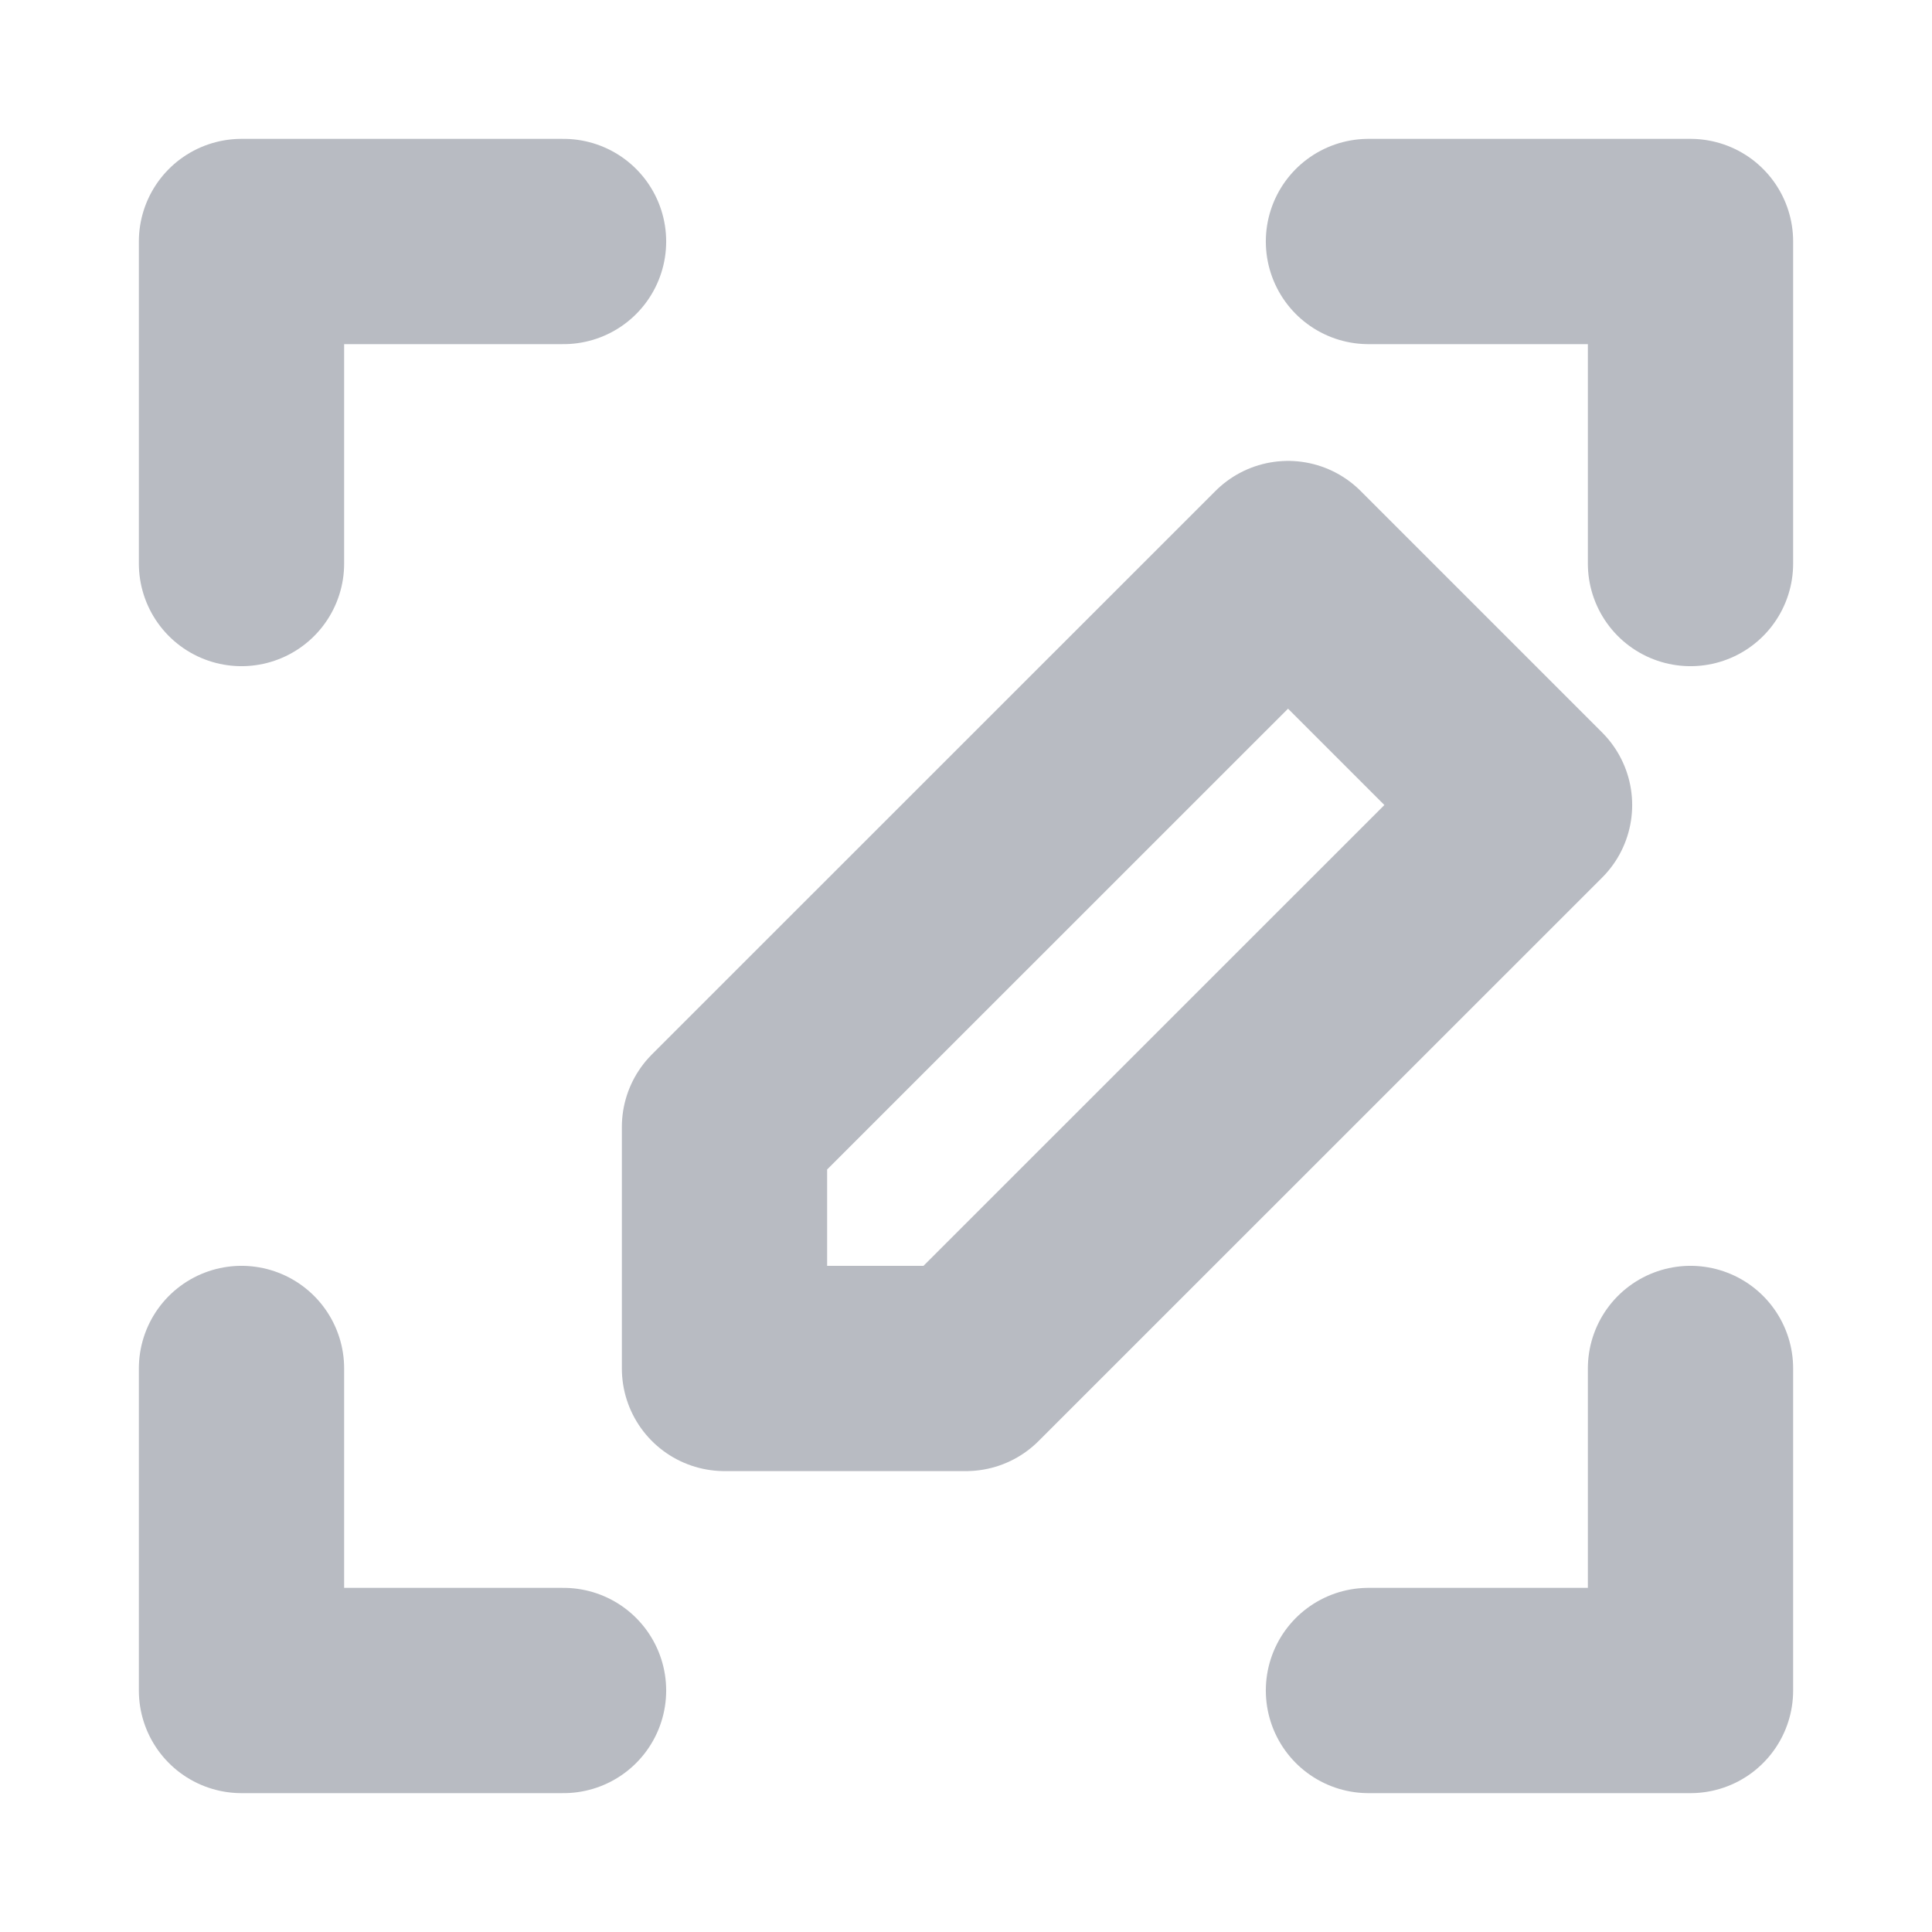
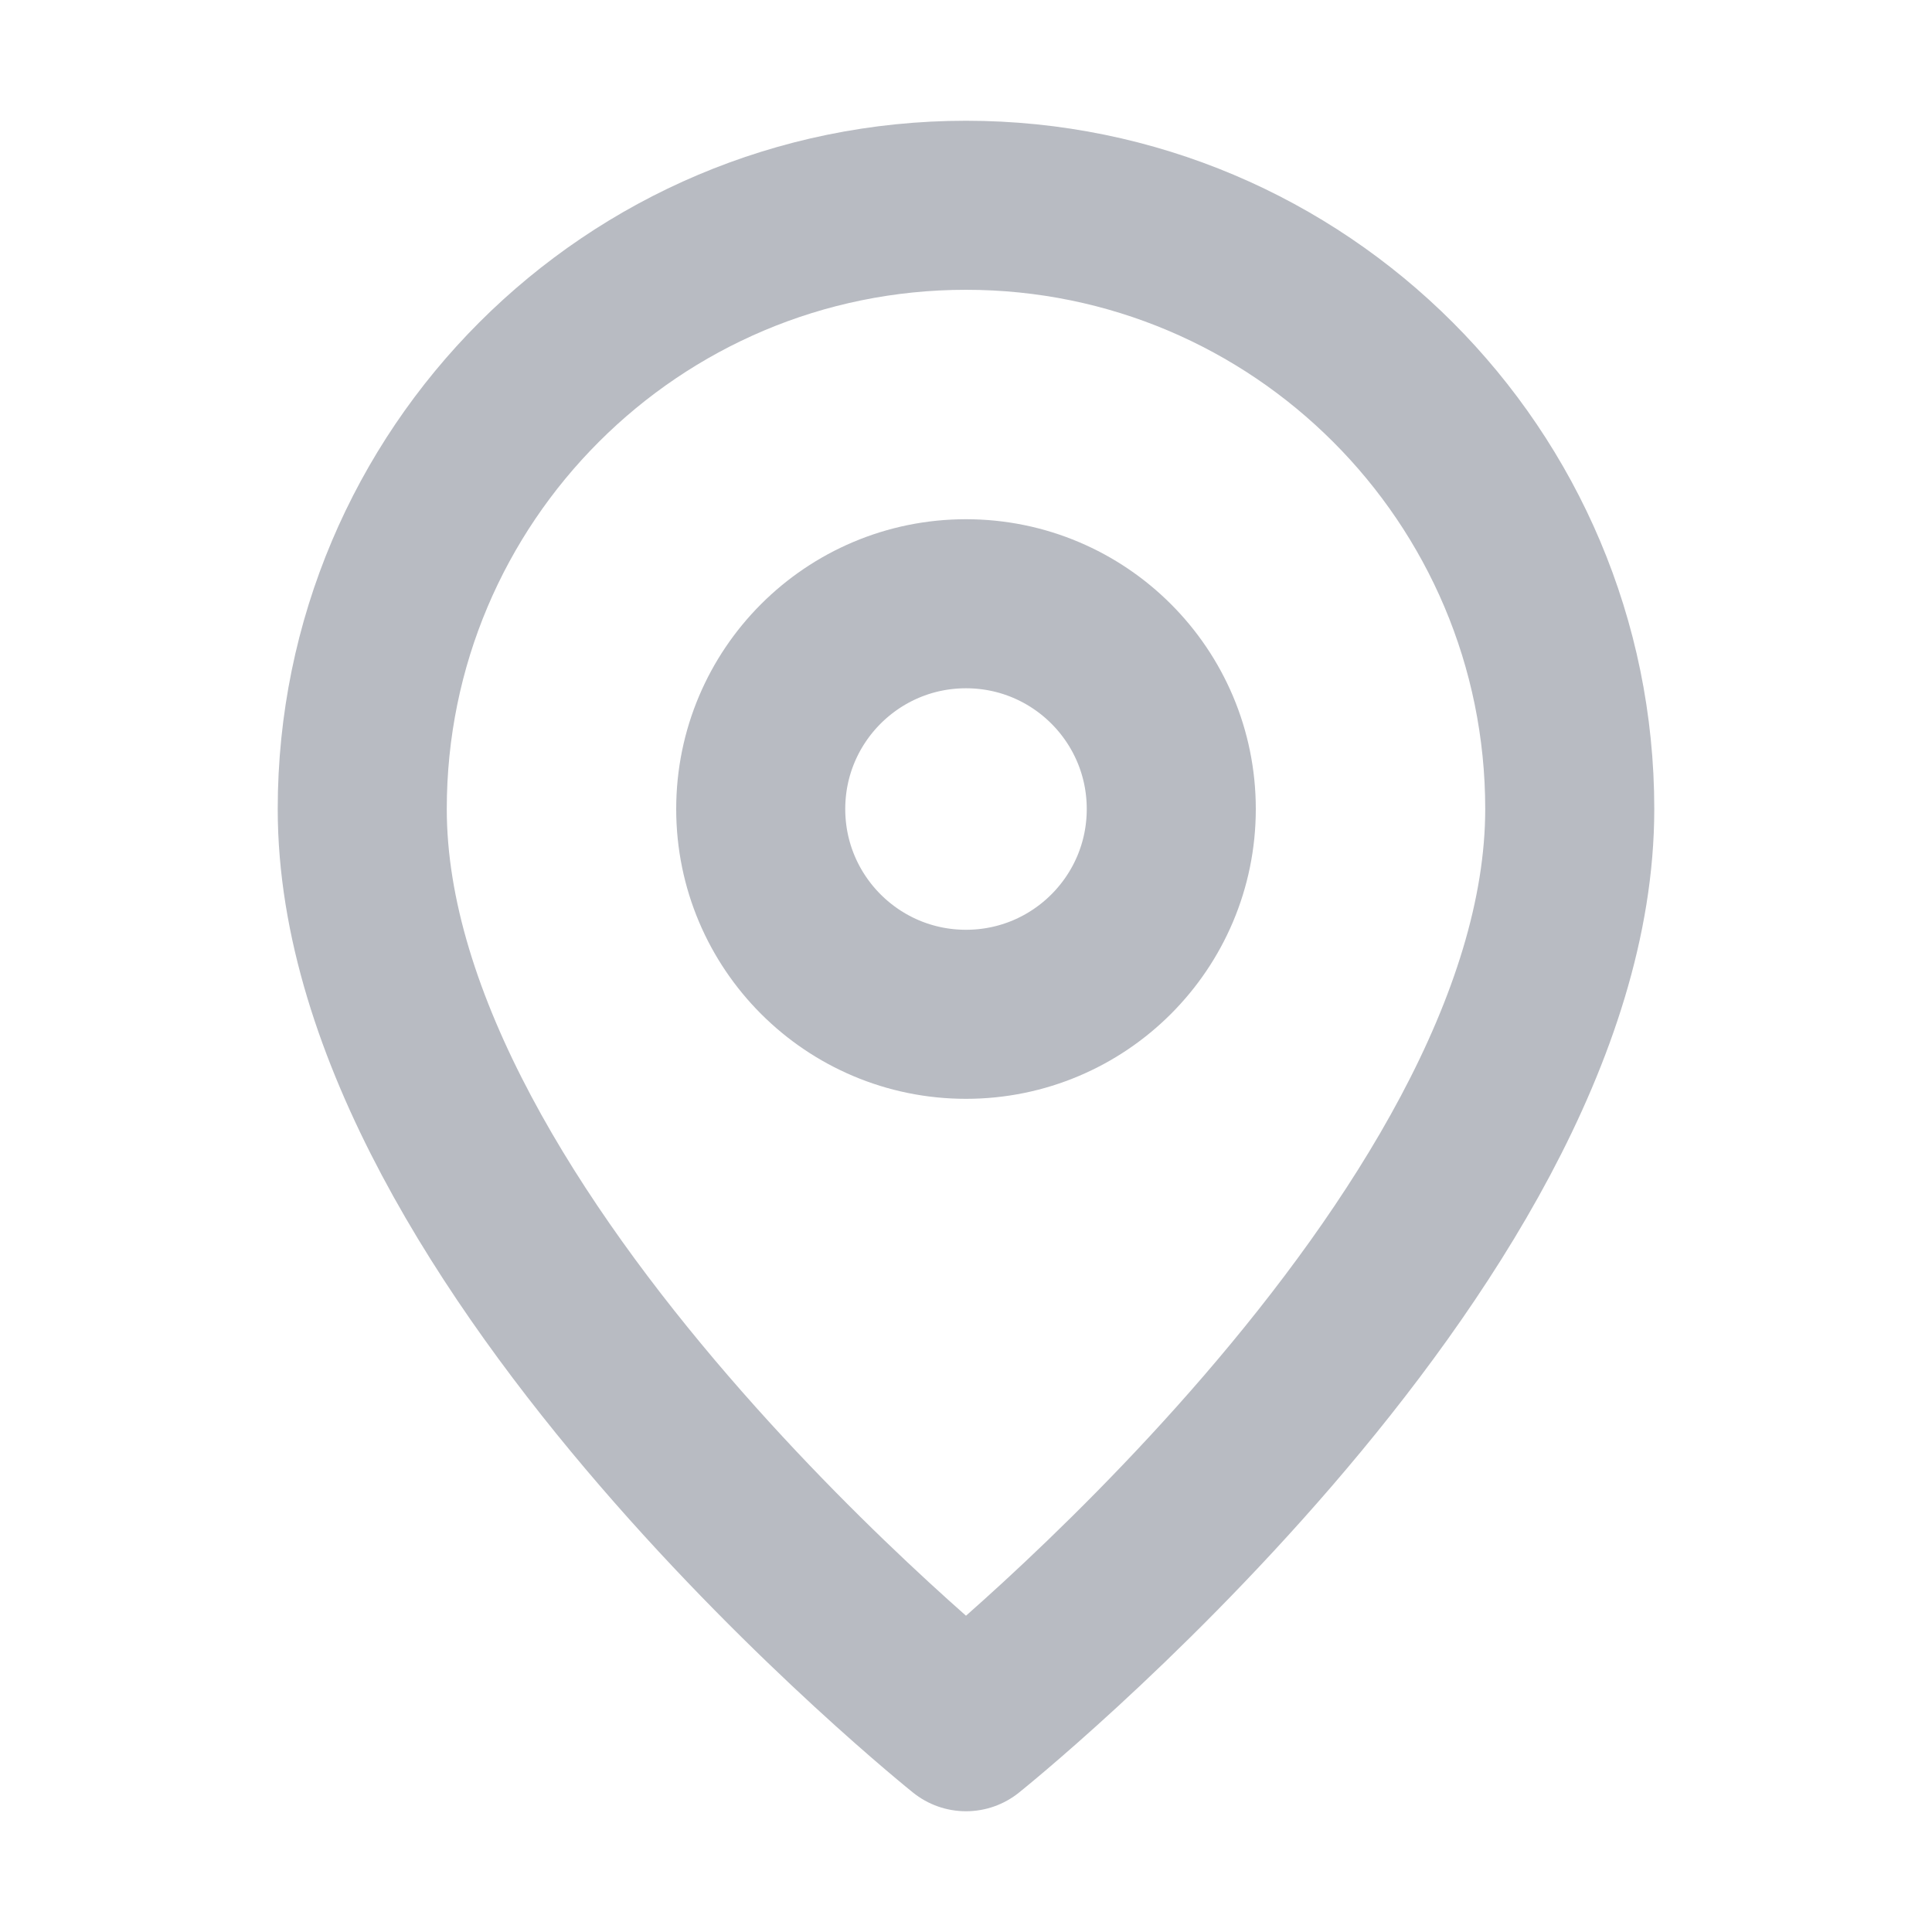
- <svg xmlns="http://www.w3.org/2000/svg" preserveAspectRatio="none" overflow="visible" style="display: block;" width="16" height="16" viewBox="0 0 16 16" fill="none">
-   <g id="å¾æ  / mark">
-     <path id="Vector" d="M4.667 2H2V4.667M11.333 2H14V4.667M14 11.333V14H11.333M4.667 14H2V11.333" stroke-width="1.7" stroke-linecap="round" stroke-linejoin="round" stroke="#B8BBC2" />
-     <path id="Vector_2" d="M6 9.333L10.667 4.667L12.667 6.667L8 11.333H6V9.333Z" stroke-width="1.7" stroke-linecap="round" stroke-linejoin="round" stroke="#B8BBC2" />
-   </g>
+ <svg xmlns="http://www.w3.org/2000/svg" style="display:block" width="16" height="16" viewBox="0 0 16 16" fill="none" data-icon="map-pin">
+   <path d="M13 6.7C13 10.3 8 14.3 8 14.3S3 10.3 3 6.7a5 5 0 0 1 10 0Z" stroke="#B8BBC2" stroke-width="1.4" stroke-linecap="round" stroke-linejoin="round" />
+   <circle cx="8" cy="6.7" r="1.7" stroke="#B8BBC2" stroke-width="1.4" />
</svg>
